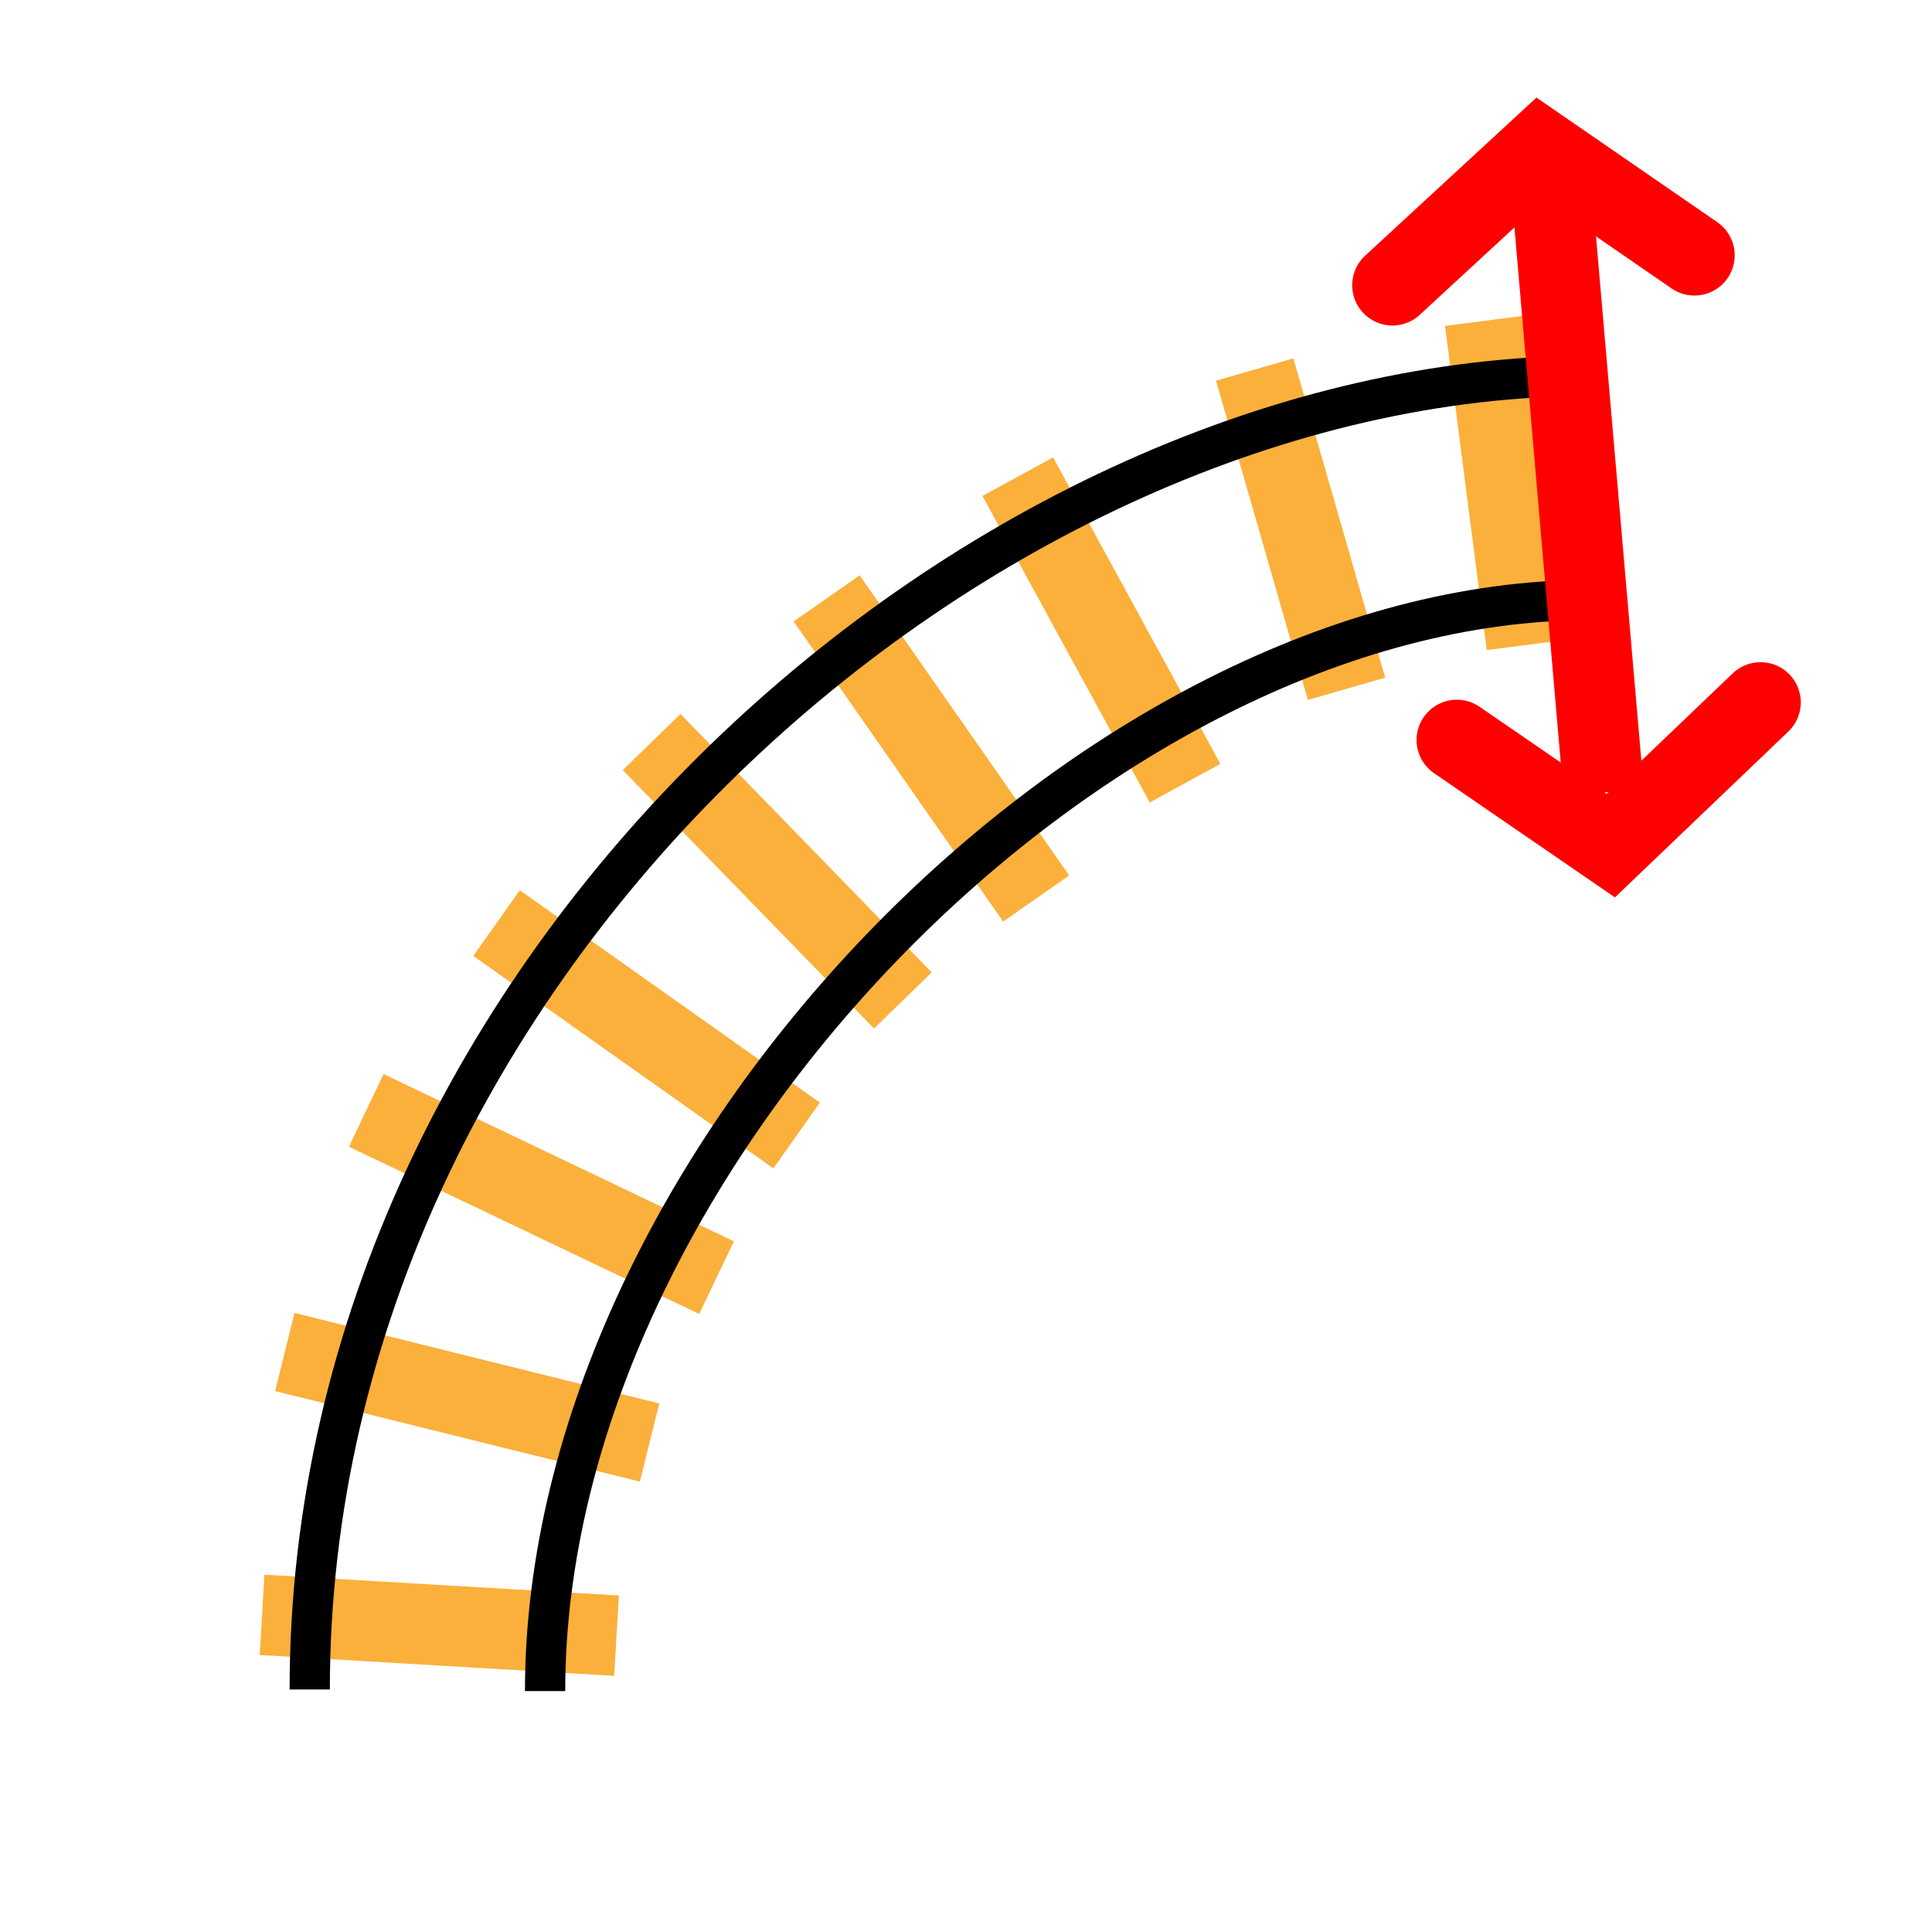
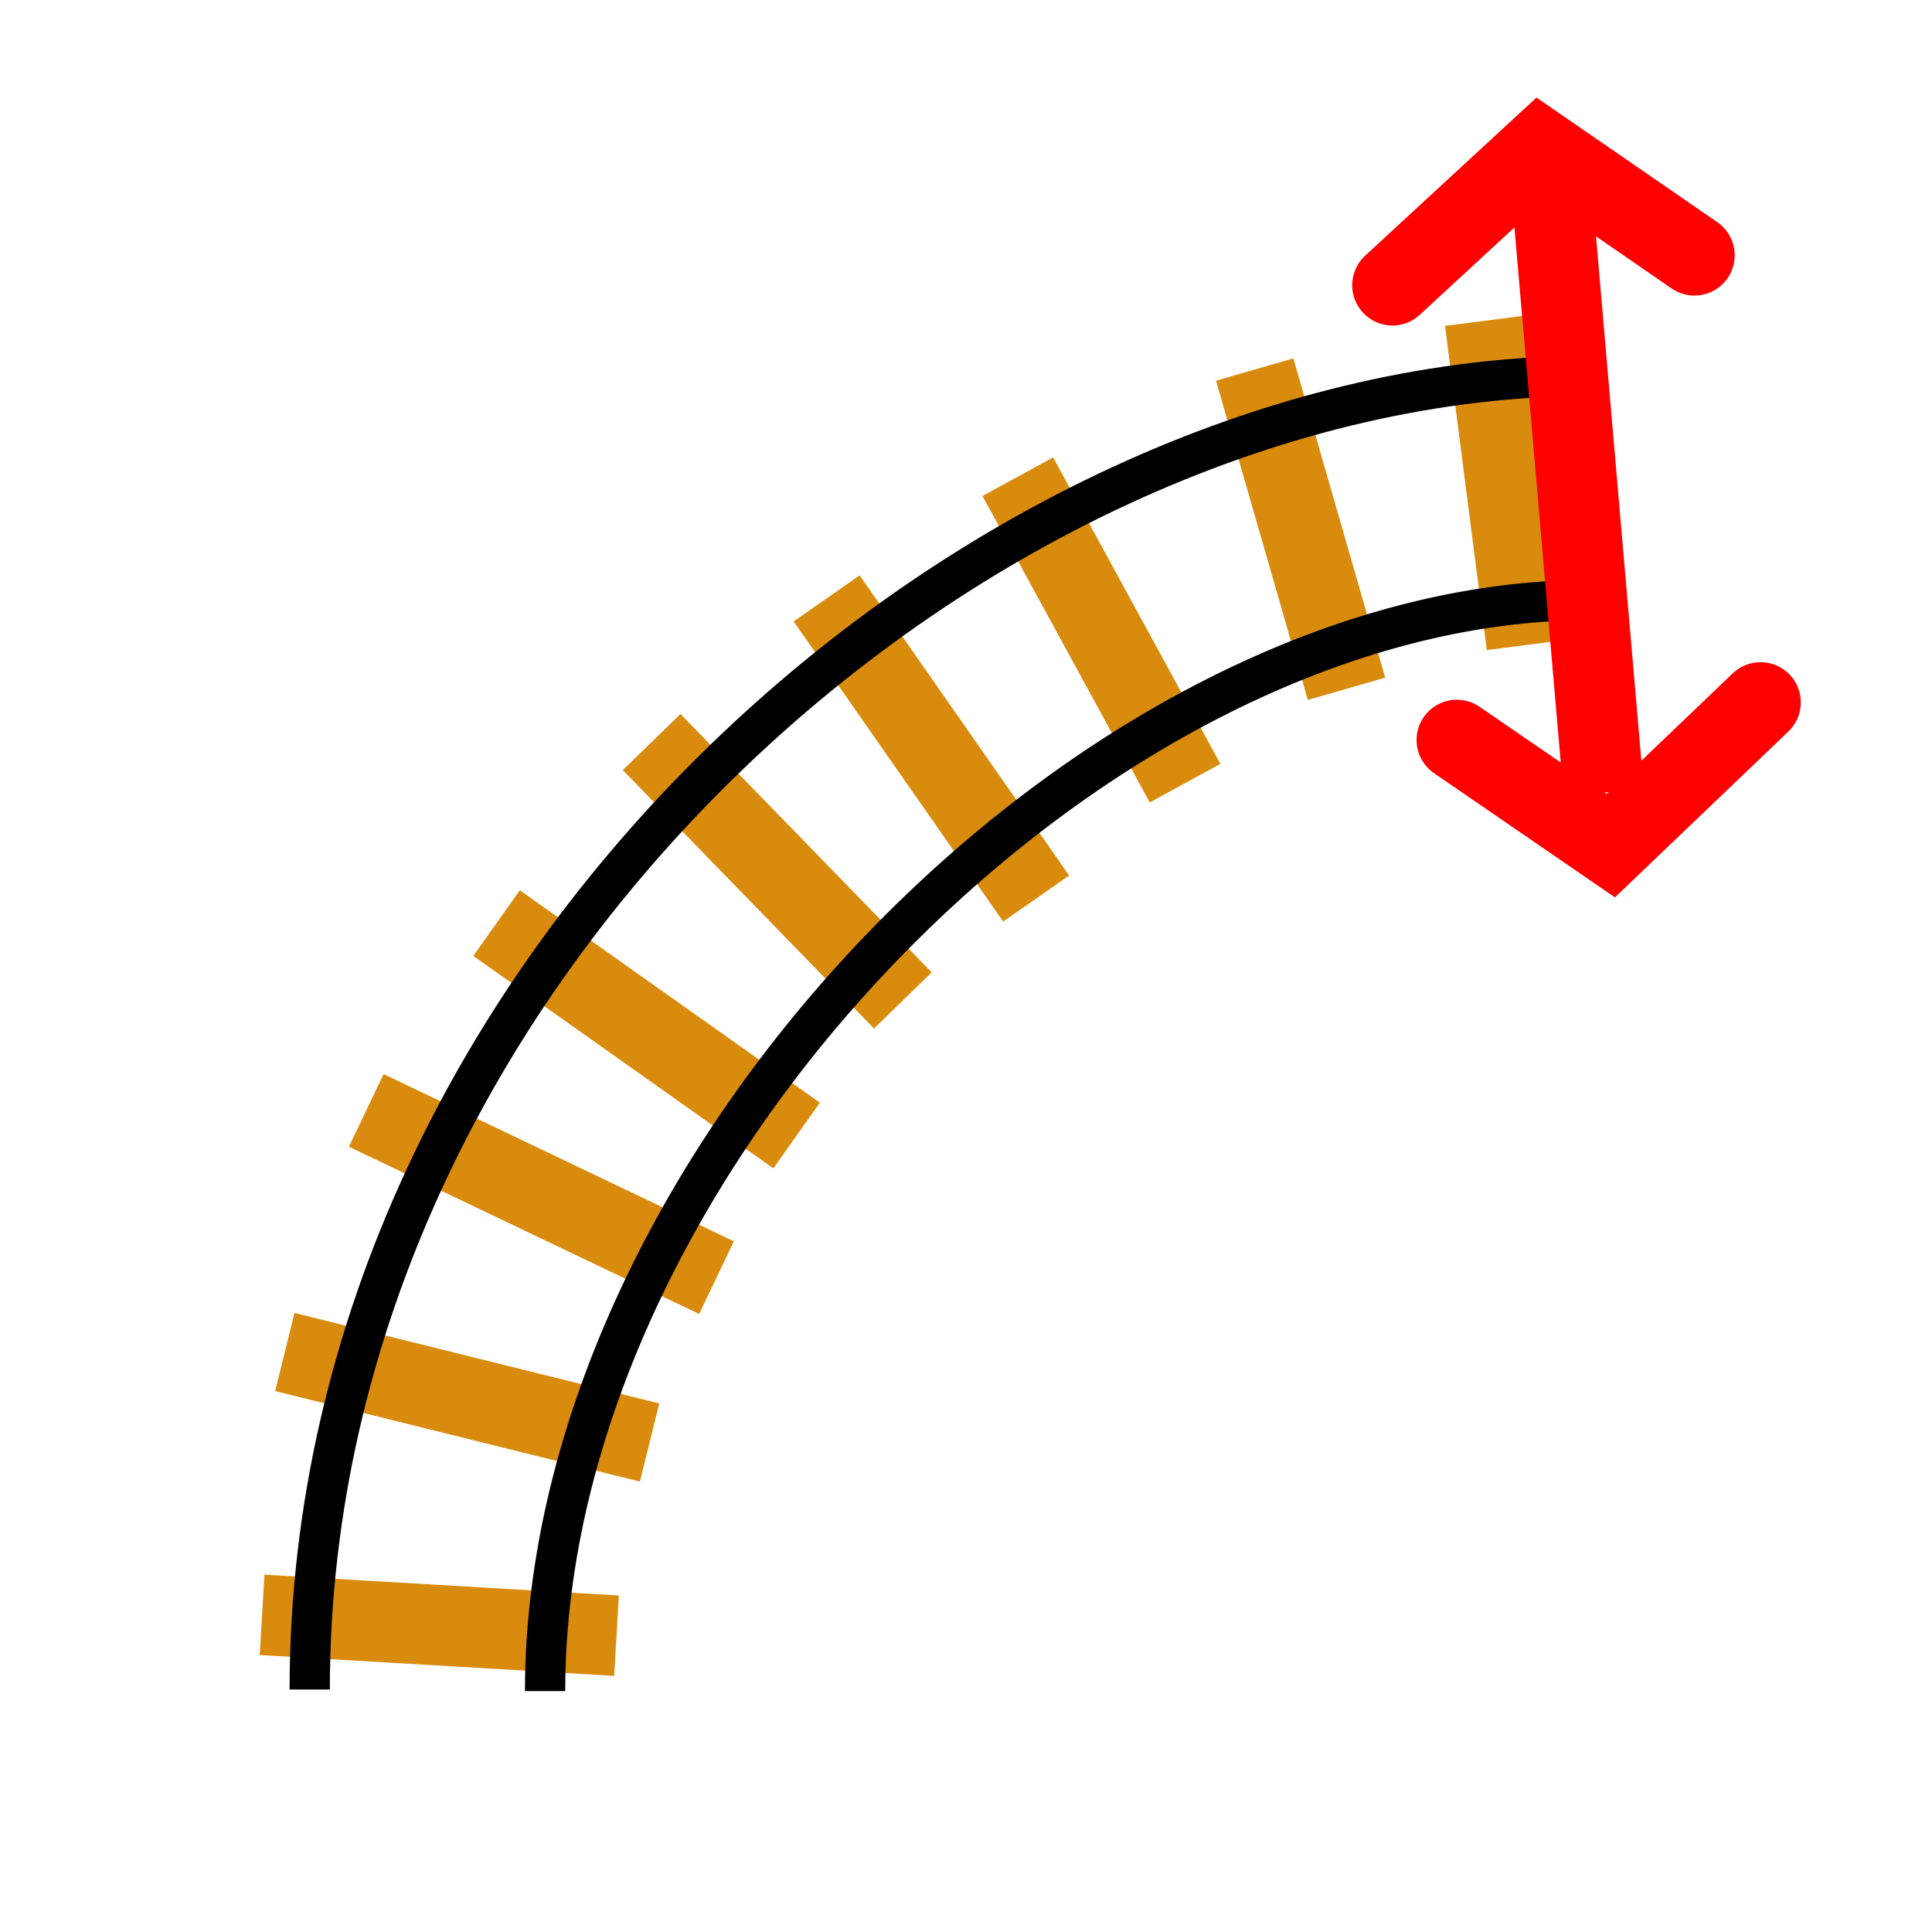
- <svg xmlns="http://www.w3.org/2000/svg" version="1.1" viewBox="0 0 64 64" xml:space="preserve">
-   <defs>
+ <svg xmlns="http://www.w3.org/2000/svg" version="1.1" viewBox="0 0 64 64" xml:space="preserve" id="svg7888">
+   <defs id="defs7826">
    <clipPath id="clipPath1727">
-       <path d="m0 48h48v-48h-48z" />
+       <path d="m0 48h48v-48h-48z" id="path7823" />
    </clipPath>
  </defs>
-   <g transform="matrix(1.3333 0 0 -1.3333 0 64)">
-     <g transform="translate(16.19 29.565)">
-       <path d="m0 0 6.242-6.42" fill="none" stroke="#fbb03b" stroke-miterlimit="10" stroke-width="2" />
+   <g id="g8500" style="stroke:#d98b0d;stroke-opacity:1">
+     <g transform="matrix(1.3333,0,0,-1.3333,21.58613,24.58098)" id="g7830" style="stroke:#d98b0d;stroke-opacity:1">
+       <path d="M 0,0 6.242,-6.42" fill="none" stroke="#fbb03b" stroke-miterlimit="10" stroke-width="2" id="path7828" style="stroke:#d98b0d;stroke-opacity:1" />
    </g>
-     <g transform="translate(6.5117,7.8799)">
-       <path d="m0 0 8.806-0.518" fill="none" stroke="#fbb03b" stroke-miterlimit="10" stroke-width="2" />
+     <g transform="matrix(1.3333,0,0,-1.3333,8.68205,53.49373)" id="g7834" style="stroke:#d98b0d;stroke-opacity:1">
+       <path d="M 0,0 8.806,-0.518" fill="none" stroke="#fbb03b" stroke-miterlimit="10" stroke-width="2" id="path7832" style="stroke:#d98b0d;stroke-opacity:1" />
    </g>
-     <g transform="translate(25.287 36.158)">
-       <path d="m0 0 4.156-7.615" fill="none" stroke="#fbb03b" stroke-miterlimit="10" stroke-width="2" />
+     <g transform="matrix(1.3333,0,0,-1.3333,33.71516,15.79054)" id="g7838" style="stroke:#d98b0d;stroke-opacity:1">
+       <path d="M 0,0 4.156,-7.615" fill="none" stroke="#fbb03b" stroke-miterlimit="10" stroke-width="2" id="path7836" style="stroke:#d98b0d;stroke-opacity:1" />
    </g>
-     <g transform="translate(9.1001 20.413)">
-       <path d="m0 0 8.702-4.155" fill="none" stroke="#fbb03b" stroke-miterlimit="10" stroke-width="2" />
+     <g transform="matrix(1.3333,0,0,-1.3333,12.13316,36.78335)" id="g7842" style="stroke:#d98b0d;stroke-opacity:1">
+       <path d="M 0,0 8.702,-4.155" fill="none" stroke="#fbb03b" stroke-miterlimit="10" stroke-width="2" id="path7840" style="stroke:#d98b0d;stroke-opacity:1" />
    </g>
-     <g transform="translate(31.173 38.82)">
-       <path d="m0 0 2.282-7.932" fill="none" stroke="#fbb03b" stroke-miterlimit="10" stroke-width="2" />
+     <g transform="matrix(1.3333,0,0,-1.3333,41.56296,12.24129)" id="g7846" style="stroke:#d98b0d;stroke-opacity:1">
+       <path d="M 0,0 2.282,-7.932" fill="none" stroke="#fbb03b" stroke-miterlimit="10" stroke-width="2" id="path7844" style="stroke:#d98b0d;stroke-opacity:1" />
    </g>
-     <g transform="translate(20.538 33.134)">
-       <path d="m0 0 5.206-7.457" fill="none" stroke="#fbb03b" stroke-miterlimit="10" stroke-width="2" />
+     <g transform="matrix(1.3333,0,0,-1.3333,27.38331,19.82244)" id="g7850" style="stroke:#d98b0d;stroke-opacity:1">
+       <path d="M 0,0 5.206,-7.457" fill="none" stroke="#fbb03b" stroke-miterlimit="10" stroke-width="2" id="path7848" style="stroke:#d98b0d;stroke-opacity:1" />
    </g>
-     <g transform="translate(12.337 25.067)">
-       <path d="m0 0 7.455-5.278" fill="none" stroke="#fbb03b" stroke-miterlimit="10" stroke-width="2" />
+     <g transform="matrix(1.3333,0,0,-1.3333,16.44892,30.57817)" id="g7854" style="stroke:#d98b0d;stroke-opacity:1">
+       <path d="M 0,0 7.455,-5.278" fill="none" stroke="#fbb03b" stroke-miterlimit="10" stroke-width="2" id="path7852" style="stroke:#d98b0d;stroke-opacity:1" />
    </g>
-     <g transform="translate(7.0767 14.41)">
-       <path d="m0 0 9.062-2.249" fill="none" stroke="#fbb03b" stroke-miterlimit="10" stroke-width="2" />
+     <g transform="matrix(1.3333,0,0,-1.3333,9.435364,44.78715)" id="g7858" style="stroke:#d98b0d;stroke-opacity:1">
+       <path d="M 0,0 9.062,-2.249" fill="none" stroke="#fbb03b" stroke-miterlimit="10" stroke-width="2" id="path7856" style="stroke:#d98b0d;stroke-opacity:1" />
    </g>
-     <g transform="translate(36.894 40.032)">
-       <path d="m0 0 1.037-8.054" fill="none" stroke="#fbb03b" stroke-miterlimit="10" stroke-width="2" />
+     <g transform="matrix(1.3333,0,0,-1.3333,49.19077,10.62533)" id="g7862" style="stroke:#d98b0d;stroke-opacity:1">
+       <path d="M 0,0 1.037,-8.054" fill="none" stroke="#fbb03b" stroke-miterlimit="10" stroke-width="2" id="path7860" style="stroke:#d98b0d;stroke-opacity:1" />
    </g>
-     <g clip-path="url(#clipPath1727)">
-       <g transform="translate(7.6953,6.0254)">
-         <path d="m0 0c0 18.04 16.789 32.638 31.81 32.638" fill="none" stroke="#000" stroke-miterlimit="10" />
-       </g>
-       <g transform="translate(13.543,5.9854)">
-         <path d="m0 0c0 13.114 13.649 27.118 25.962 27.108" fill="none" stroke="#000" stroke-miterlimit="10" />
-       </g>
-       <g transform="translate(38.569 43.062)">
-         <path d="m0 0 1.276-14.752" fill="none" stroke="#f00" stroke-miterlimit="10" stroke-width="2" />
-       </g>
-       <g transform="translate(34.596 40.914)">
-         <path d="m0 0 3.669 3.386 3.834-2.642" fill="none" stroke="#f00" stroke-linecap="round" stroke-miterlimit="10" stroke-width="2" />
-       </g>
-       <g transform="translate(43.741 30.549)">
-         <path d="m0 0-3.721-3.559-3.825 2.626" fill="none" stroke="#f00" stroke-linecap="round" stroke-miterlimit="10" stroke-width="2" />
-       </g>
+   </g>
+   <g clip-path="url(#clipPath1727)" id="g7884" transform="matrix(1.3333,0,0,-1.3333,0,64)">
+     <g transform="translate(7.6953,6.0254)" id="g7866">
+       <path d="M 0,0 C 0,18.04 16.789,32.638 31.81,32.638" fill="none" stroke="#000000" stroke-miterlimit="10" id="path7864" />
+     </g>
+     <g transform="translate(13.543,5.9854)" id="g7870">
+       <path d="M 0,0 C 0,13.114 13.649,27.118 25.962,27.108" fill="none" stroke="#000000" stroke-miterlimit="10" id="path7868" />
+     </g>
+     <g transform="translate(38.569,43.062)" id="g7874">
+       <path d="M 0,0 1.276,-14.752" fill="none" stroke="#ff0000" stroke-miterlimit="10" stroke-width="2" id="path7872" />
+     </g>
+     <g transform="translate(34.596,40.914)" id="g7878">
+       <path d="M 0,0 3.669,3.386 7.503,0.744" fill="none" stroke="#ff0000" stroke-linecap="round" stroke-miterlimit="10" stroke-width="2" id="path7876" />
+     </g>
+     <g transform="translate(43.741,30.549)" id="g7882">
+       <path d="m 0,0 -3.721,-3.559 -3.825,2.626" fill="none" stroke="#ff0000" stroke-linecap="round" stroke-miterlimit="10" stroke-width="2" id="path7880" />
    </g>
  </g>
</svg>
